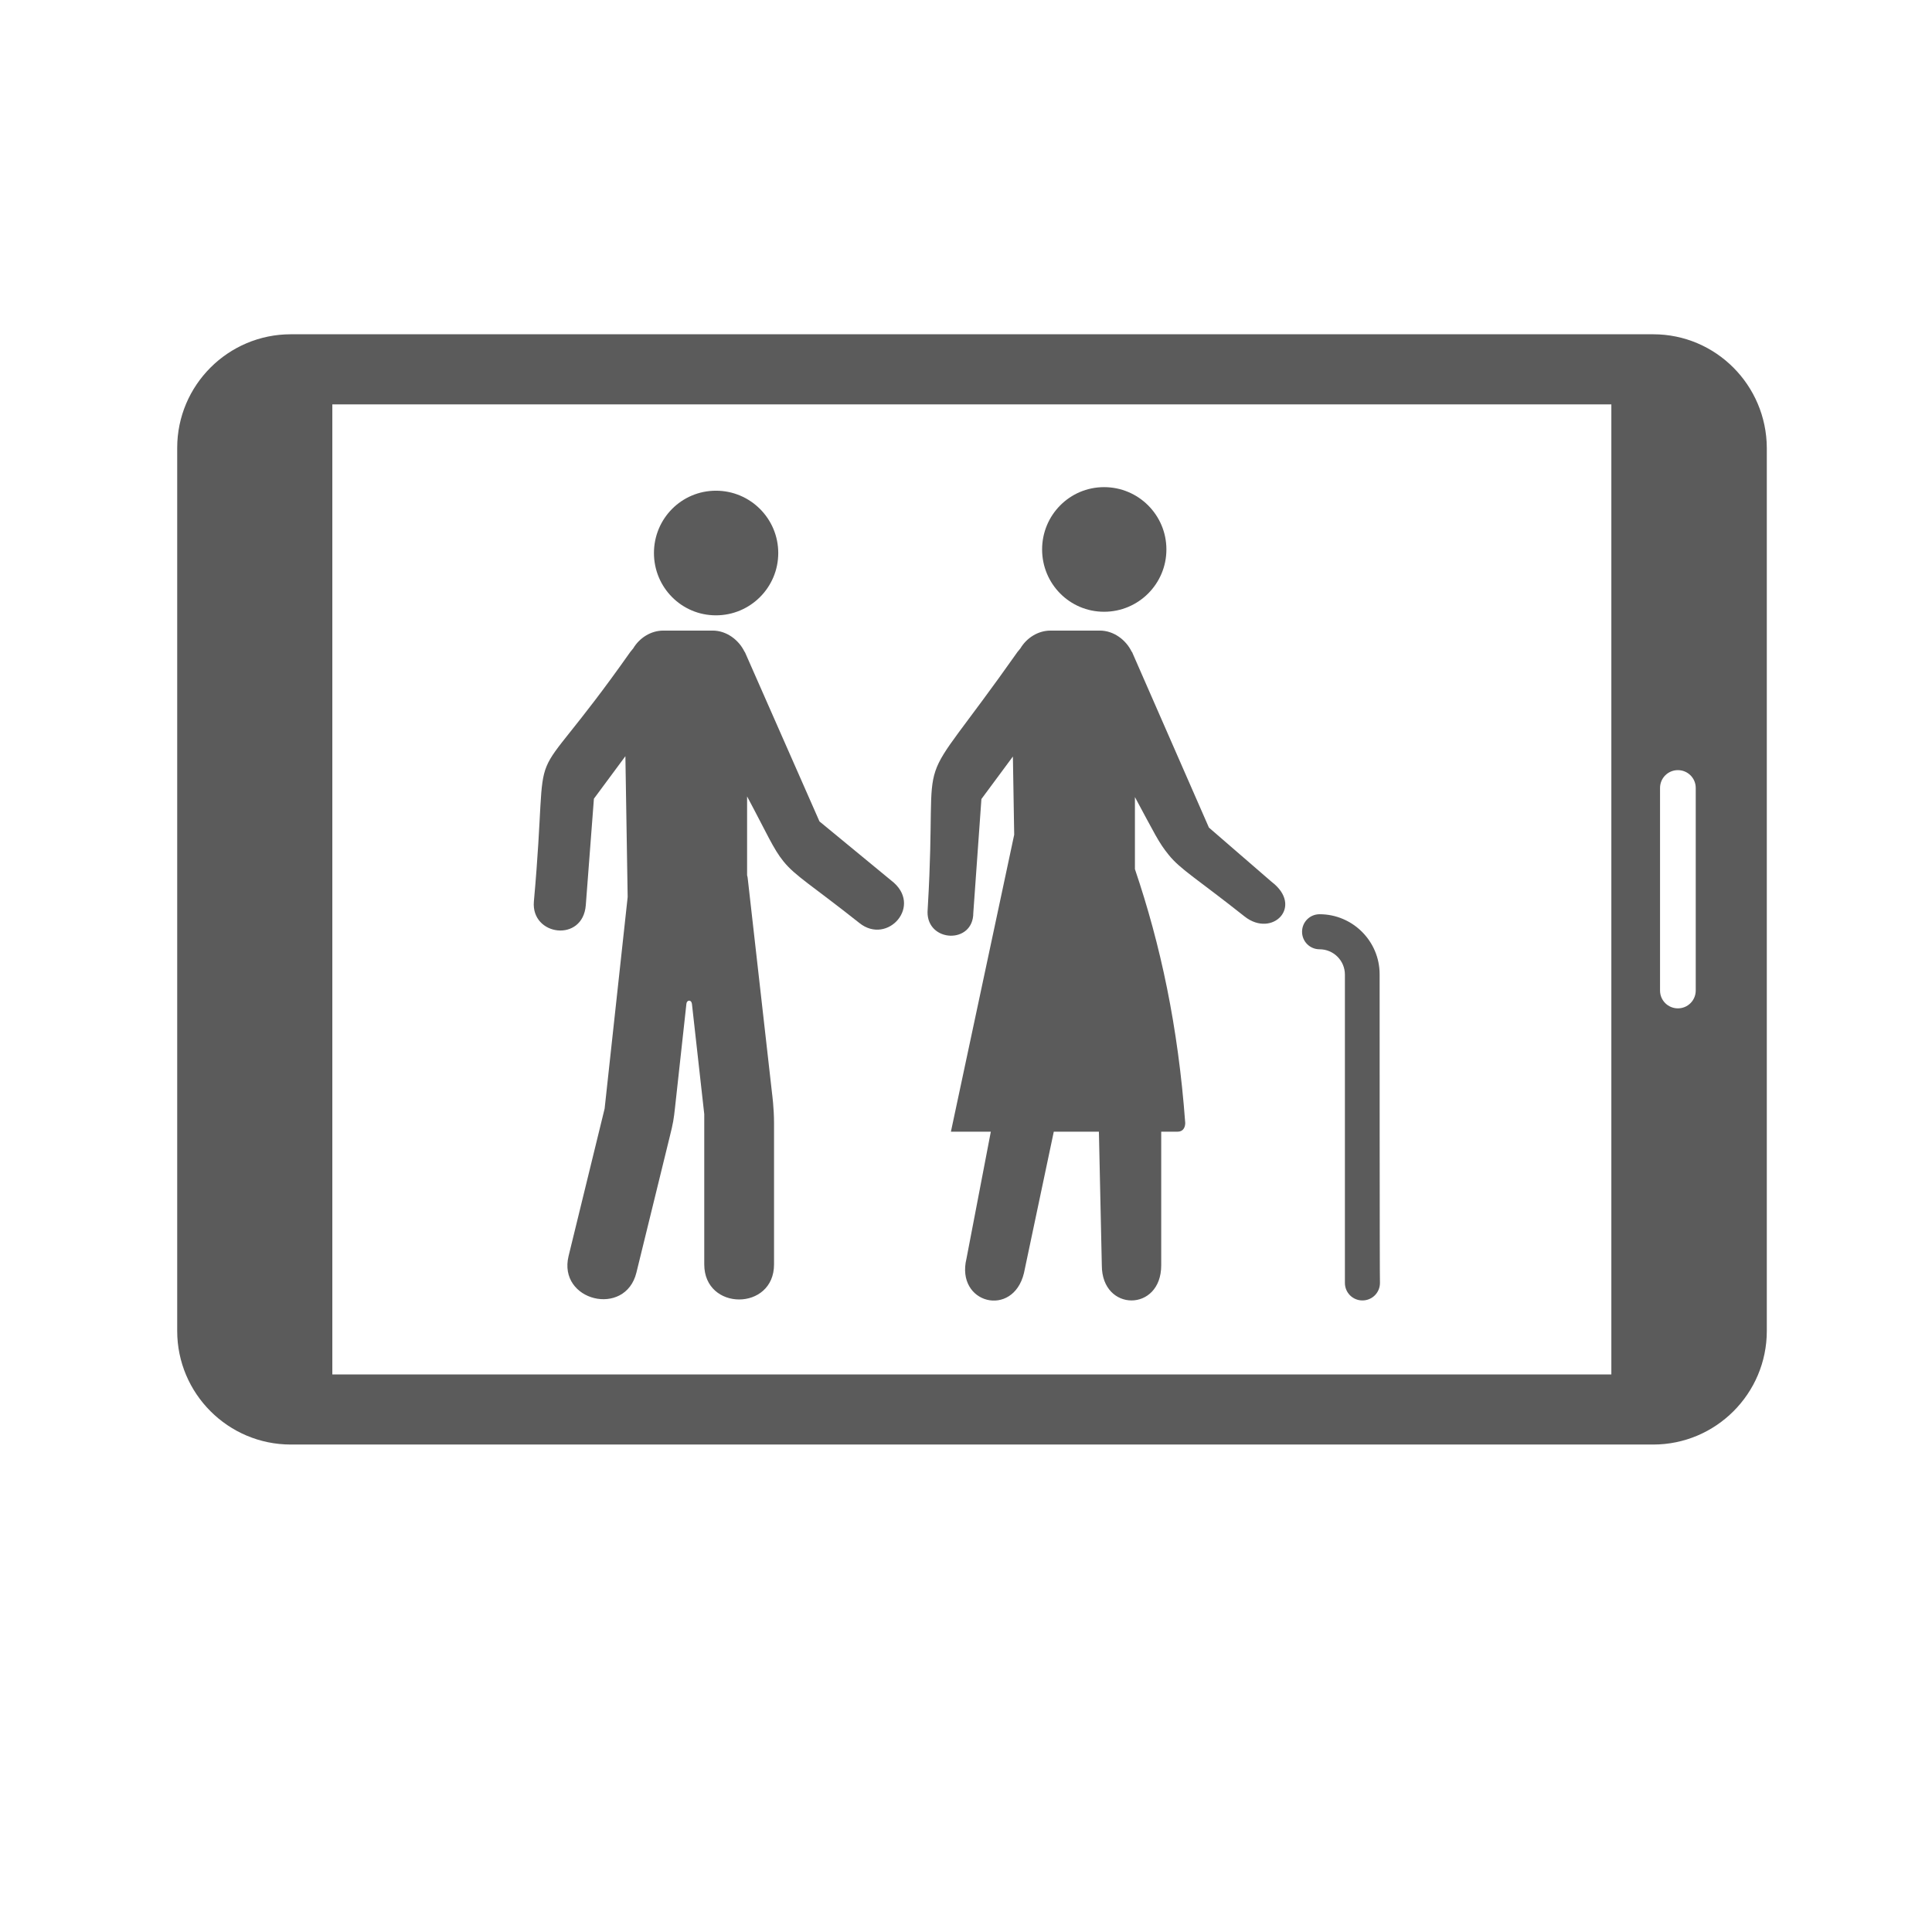
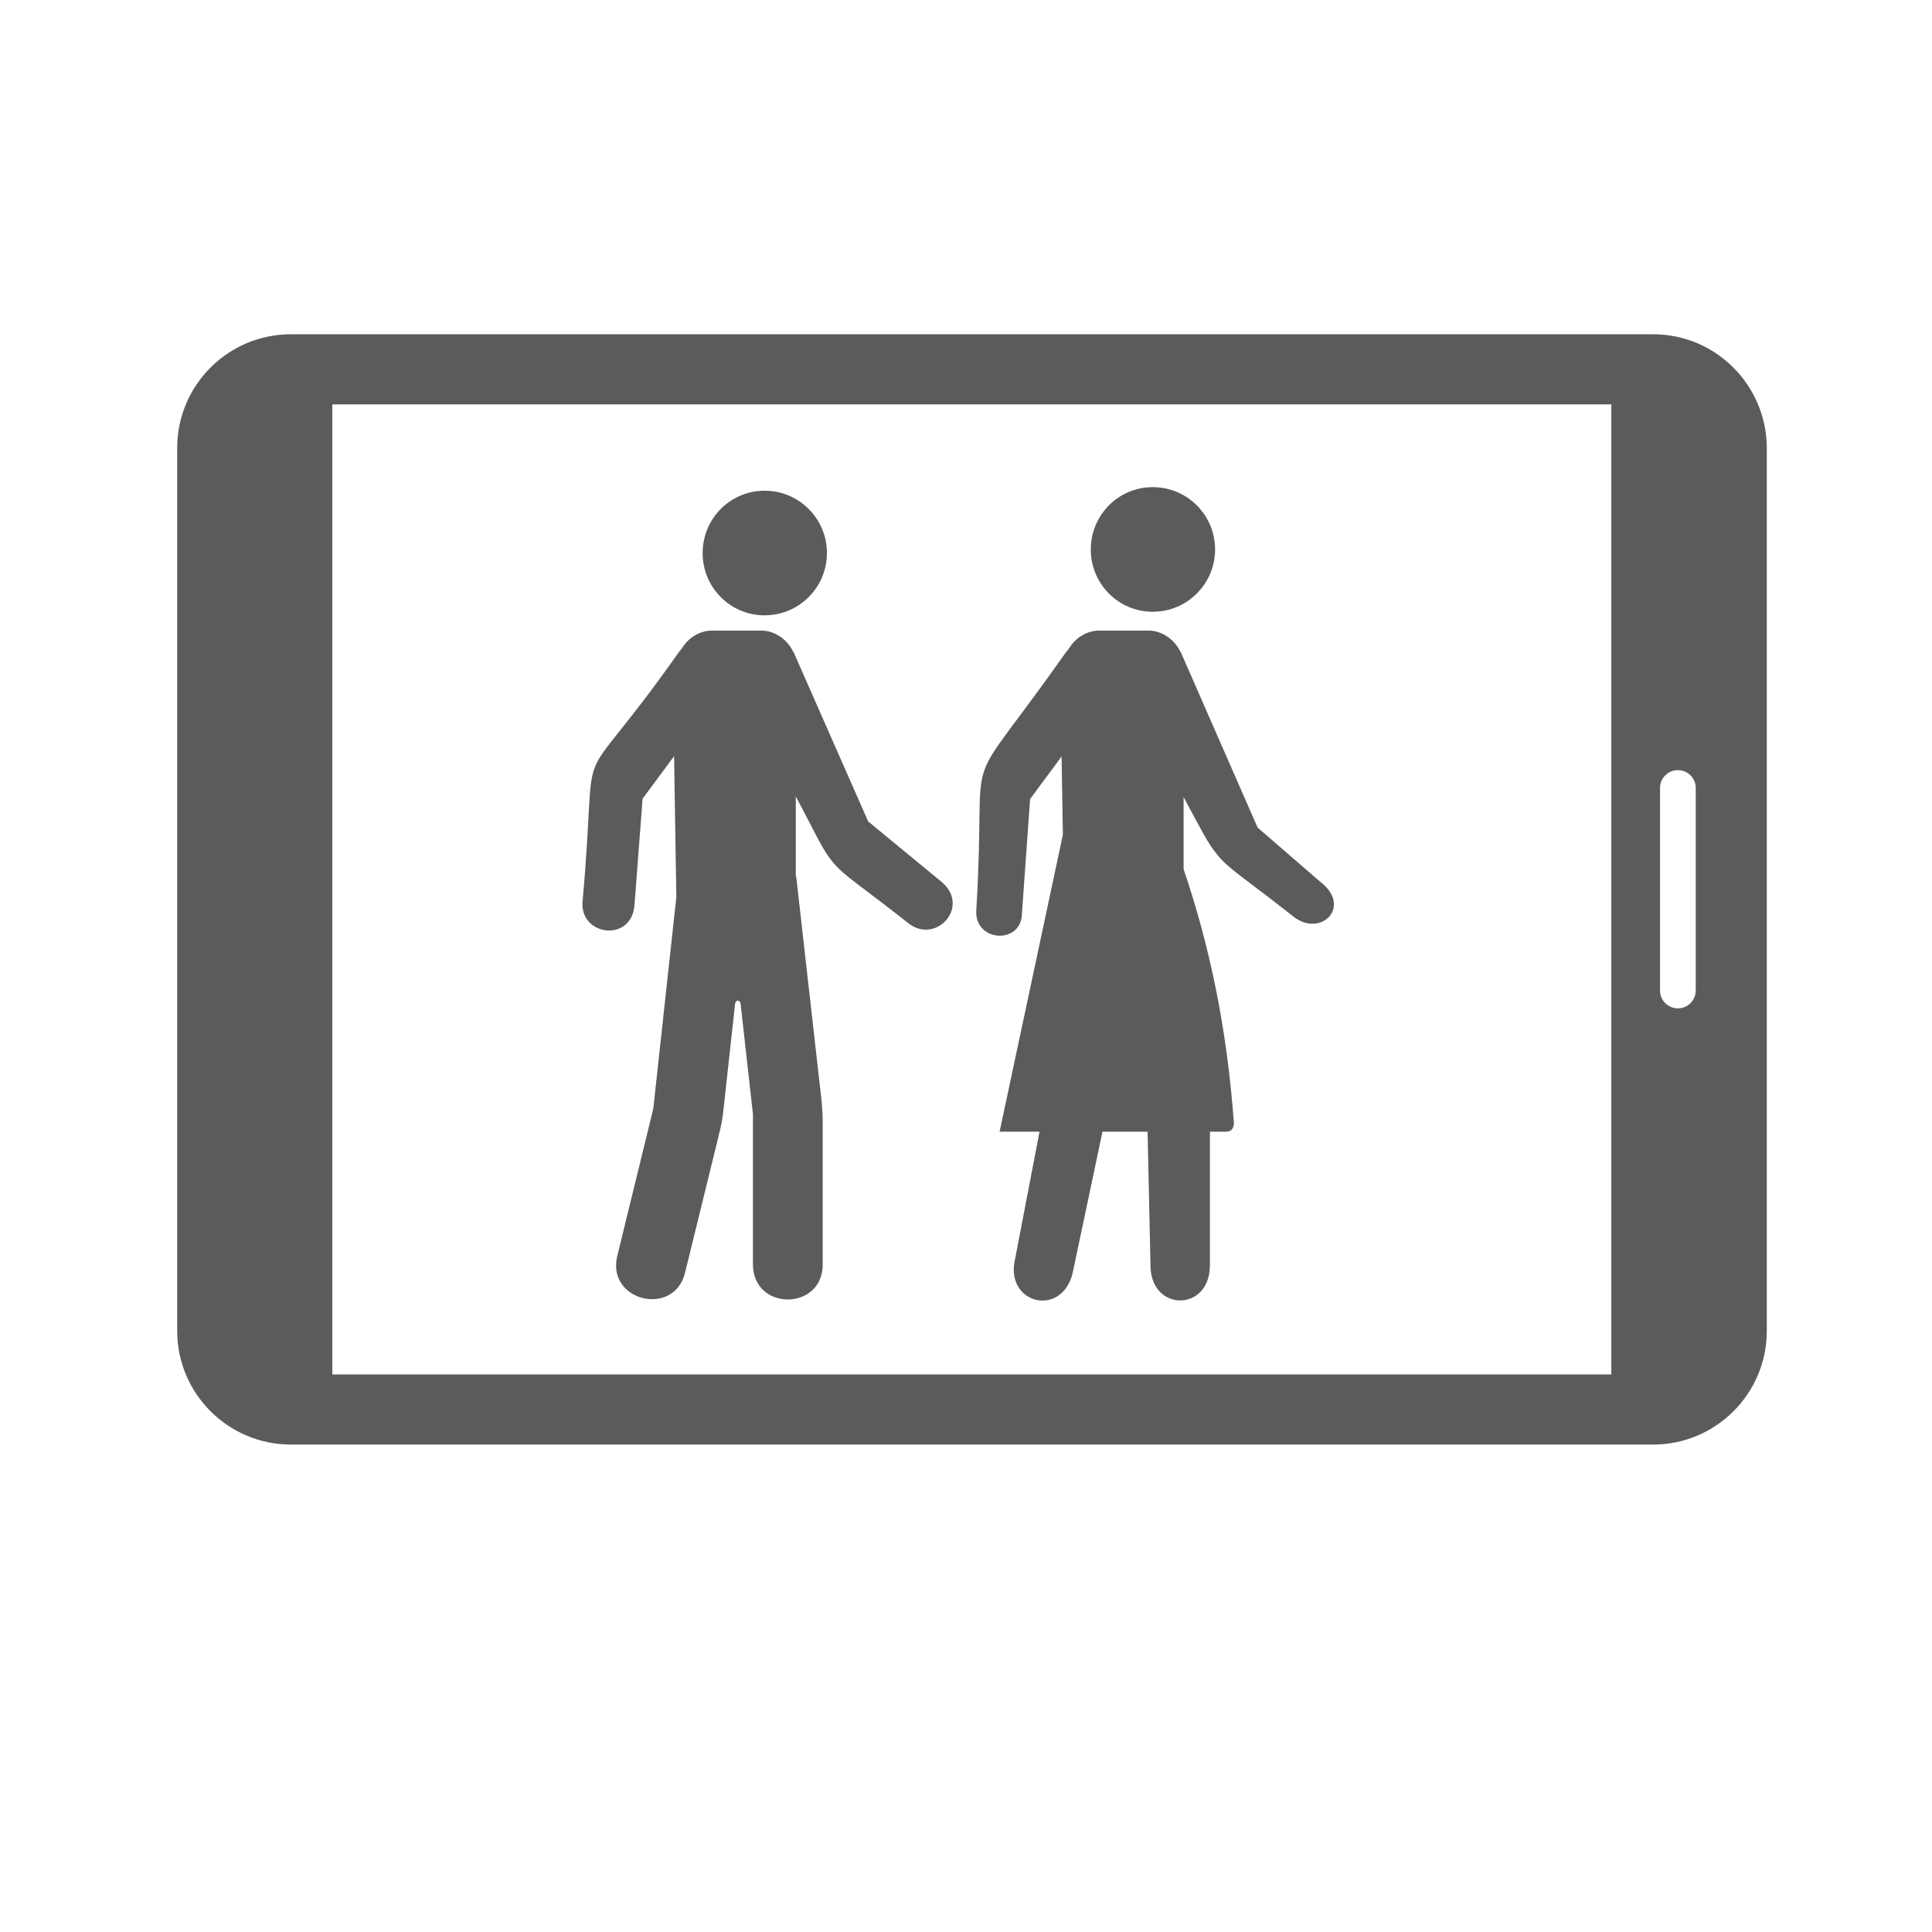
<svg xmlns="http://www.w3.org/2000/svg" version="1.1" id="Layer_1" x="0px" y="0px" viewBox="0 0 595.3 595.3" enable-background="new 0 0 595.3 595.3" xml:space="preserve">
  <g>
    <g>
-       <path fill="#5B5B5B" d="M425.1,300.2c0-10.2-8.3-18.5-18.5-18.5c-3,0-5.4,2.4-5.4,5.4c0,3,2.4,5.4,5.4,5.4v0    c4.3,0,7.8,3.5,7.8,7.8c0,7.3,0,95,0,95c0,3,2.4,5.4,5.4,5.4c3,0,5.4-2.4,5.4-5.4C425.1,395.2,425.1,307.5,425.1,300.2z" />
-       <path fill="#5B5B5B" d="M340.2,188.5c10.6,0,19.2-8.6,19.2-19.2s-8.6-19.2-19.2-19.2c-10.6,0-19.1,8.6-19.1,19.2    S329.6,188.5,340.2,188.5z" />
-       <path fill="#5B5B5B" d="M220.6,189.6c10.6,0,19.2-8.6,19.2-19.2c0-10.6-8.6-19.2-19.2-19.2c-10.6,0-19.1,8.6-19.1,19.2    C201.5,181,210,189.6,220.6,189.6z" />
-       <path fill="#5B5B5B" d="M274.6,271.3l-22.1-18.2l-22.9-52c0-0.1-0.1-0.1-0.1-0.2l-0.1-0.1c0,0,0,0,0,0c-1.8-3.7-5.6-6.5-9.8-6.5    h-15.2c-3.9,0-7.4,2.3-9.3,5.5c-0.3,0.4-0.6,0.7-0.9,1.1c-34.3,48.7-24.5,19.4-29.7,76.9c-0.9,10.6,15.1,12.7,16,1.1l2.5-32.8    l9.7-13.1l0.7,43.4l-7.1,65.2l-11.1,45.4c-3.4,13.9,17.5,19,20.9,5.1c0,0,9.8-39.9,10.3-42c1-4,1.2-5.2,1.6-8.9l3.5-31.9l0,0    c0.1-1.2,1.5-1.4,1.7,0c0,0,0,0,0,0l3.8,34l0,46.3c0,14.4,21.5,14.4,21.5,0c0,0,0-41.4,0-43.5c0-4.7-0.6-9.1-0.6-9.1l-7.5-66.3    c0-0.3-0.1-0.6-0.2-1c0-0.3,0-0.6,0-0.9v-23.4c6.1,11.4,8.1,16.2,11.2,20c3.6,4.5,8.9,7.5,23.4,19    C273.5,291.4,284.6,278.9,274.6,271.3z" />
-       <path fill="#5B5B5B" d="M391.8,271.7L372.5,255l-23.6-53.9c0-0.1,0-0.1-0.1-0.2l-0.1-0.1c0,0,0,0,0,0c-1.8-3.7-5.6-6.5-9.8-6.5    h-15.2c-3.9,0-7.4,2.3-9.3,5.5c-0.3,0.4-0.6,0.7-0.9,1.1c-33.8,48-24.4,23.7-27.6,78.2c0,0.8-0.1,1.1-0.1,1.9    c-0.1,9.4,14.1,10,14.1,0.3l2.5-35.1l9.7-13.1l0.4,24.1l-19.5,91.5c0,0,5,0,12.3,0l-7.5,39.1c-3.4,13.9,14.3,18.4,17.7,4.5    l9.2-43.6h13.9l0.9,41.2c0,14.4,18.3,14.4,18.3,0l0-41.2h5c2.1,0,2.4-1.8,2.4-2.7c-2.2-29.8-7.6-54.9-15.5-78.2v-22.2    c6.1,11.3,7.3,14,10.4,17.8c3.6,4.5,8.9,7.5,23.4,19C392,289.1,401.8,279.3,391.8,271.7z" />
+       <path fill="#5B5B5B" d="M355.2,188.5c10.6,0,19.2-8.6,19.2-19.2s-8.6-19.2-19.2-19.2c-10.6,0-19.1,8.6-19.1,19.2    S344.6,188.5,355.2,188.5z" />
+       <path fill="#5B5B5B" d="M235.6,189.6c10.6,0,19.2-8.6,19.2-19.2c0-10.6-8.6-19.2-19.2-19.2c-10.6,0-19.1,8.6-19.1,19.2    C216.5,181,225,189.6,235.6,189.6z" />
+       <path fill="#5B5B5B" d="M289.6,271.3l-22.1-18.2l-22.9-52c0-0.1-0.1-0.1-0.1-0.2l-0.1-0.1c0,0,0,0,0,0c-1.8-3.7-5.6-6.5-9.8-6.5    h-15.2c-3.9,0-7.4,2.3-9.3,5.5c-0.3,0.4-0.6,0.7-0.9,1.1c-34.3,48.7-24.5,19.4-29.7,76.9c-0.9,10.6,15.1,12.7,16,1.1l2.5-32.8    l9.7-13.1l0.7,43.4l-7.1,65.2l-11.1,45.4c-3.4,13.9,17.5,19,20.9,5.1c0,0,9.8-39.9,10.3-42c1-4,1.2-5.2,1.6-8.9l3.5-31.9l0,0    c0.1-1.2,1.5-1.4,1.7,0c0,0,0,0,0,0l3.8,34l0,46.3c0,14.4,21.5,14.4,21.5,0c0,0,0-41.4,0-43.5c0-4.7-0.6-9.1-0.6-9.1l-7.5-66.3    c0-0.3-0.1-0.6-0.2-1c0-0.3,0-0.6,0-0.9v-23.4c6.1,11.4,8.1,16.2,11.2,20c3.6,4.5,8.9,7.5,23.4,19    C288.5,291.4,299.6,278.9,289.6,271.3z" />
+       <path fill="#5B5B5B" d="M406.8,271.7L387.5,255l-23.6-53.9c0-0.1,0-0.1-0.1-0.2l-0.1-0.1c0,0,0,0,0,0c-1.8-3.7-5.6-6.5-9.8-6.5    h-15.2c-3.9,0-7.4,2.3-9.3,5.5c-0.3,0.4-0.6,0.7-0.9,1.1c-33.8,48-24.4,23.7-27.6,78.2c0,0.8-0.1,1.1-0.1,1.9    c-0.1,9.4,14.1,10,14.1,0.3l2.5-35.1l9.7-13.1l0.4,24.1l-19.5,91.5c0,0,5,0,12.3,0l-7.5,39.1c-3.4,13.9,14.3,18.4,17.7,4.5    l9.2-43.6h13.9l0.9,41.2c0,14.4,18.3,14.4,18.3,0l0-41.2h5c2.1,0,2.4-1.8,2.4-2.7c-2.2-29.8-7.6-54.9-15.5-78.2v-22.2    c6.1,11.3,7.3,14,10.4,17.8c3.6,4.5,8.9,7.5,23.4,19C407,289.1,416.8,279.3,406.8,271.7z" />
    </g>
    <path fill="#5B5B5B" d="M509.4,103H89.6c-19.3,0-35,15.7-35,35v272.1c0,19.3,15.7,35,35,35h419.8c19.3,0,35-15.7,35-35V138   C544.3,118.7,528.7,103,509.4,103z M496.5,423.5H102.4V124.6h394.1V423.5z M522.5,305.2c0,3-2.4,5.5-5.5,5.5c-3,0-5.5-2.4-5.5-5.5   v-62.4c0-3,2.4-5.5,5.5-5.5c3,0,5.5,2.4,5.5,5.5V305.2z" />
  </g>
</svg>
